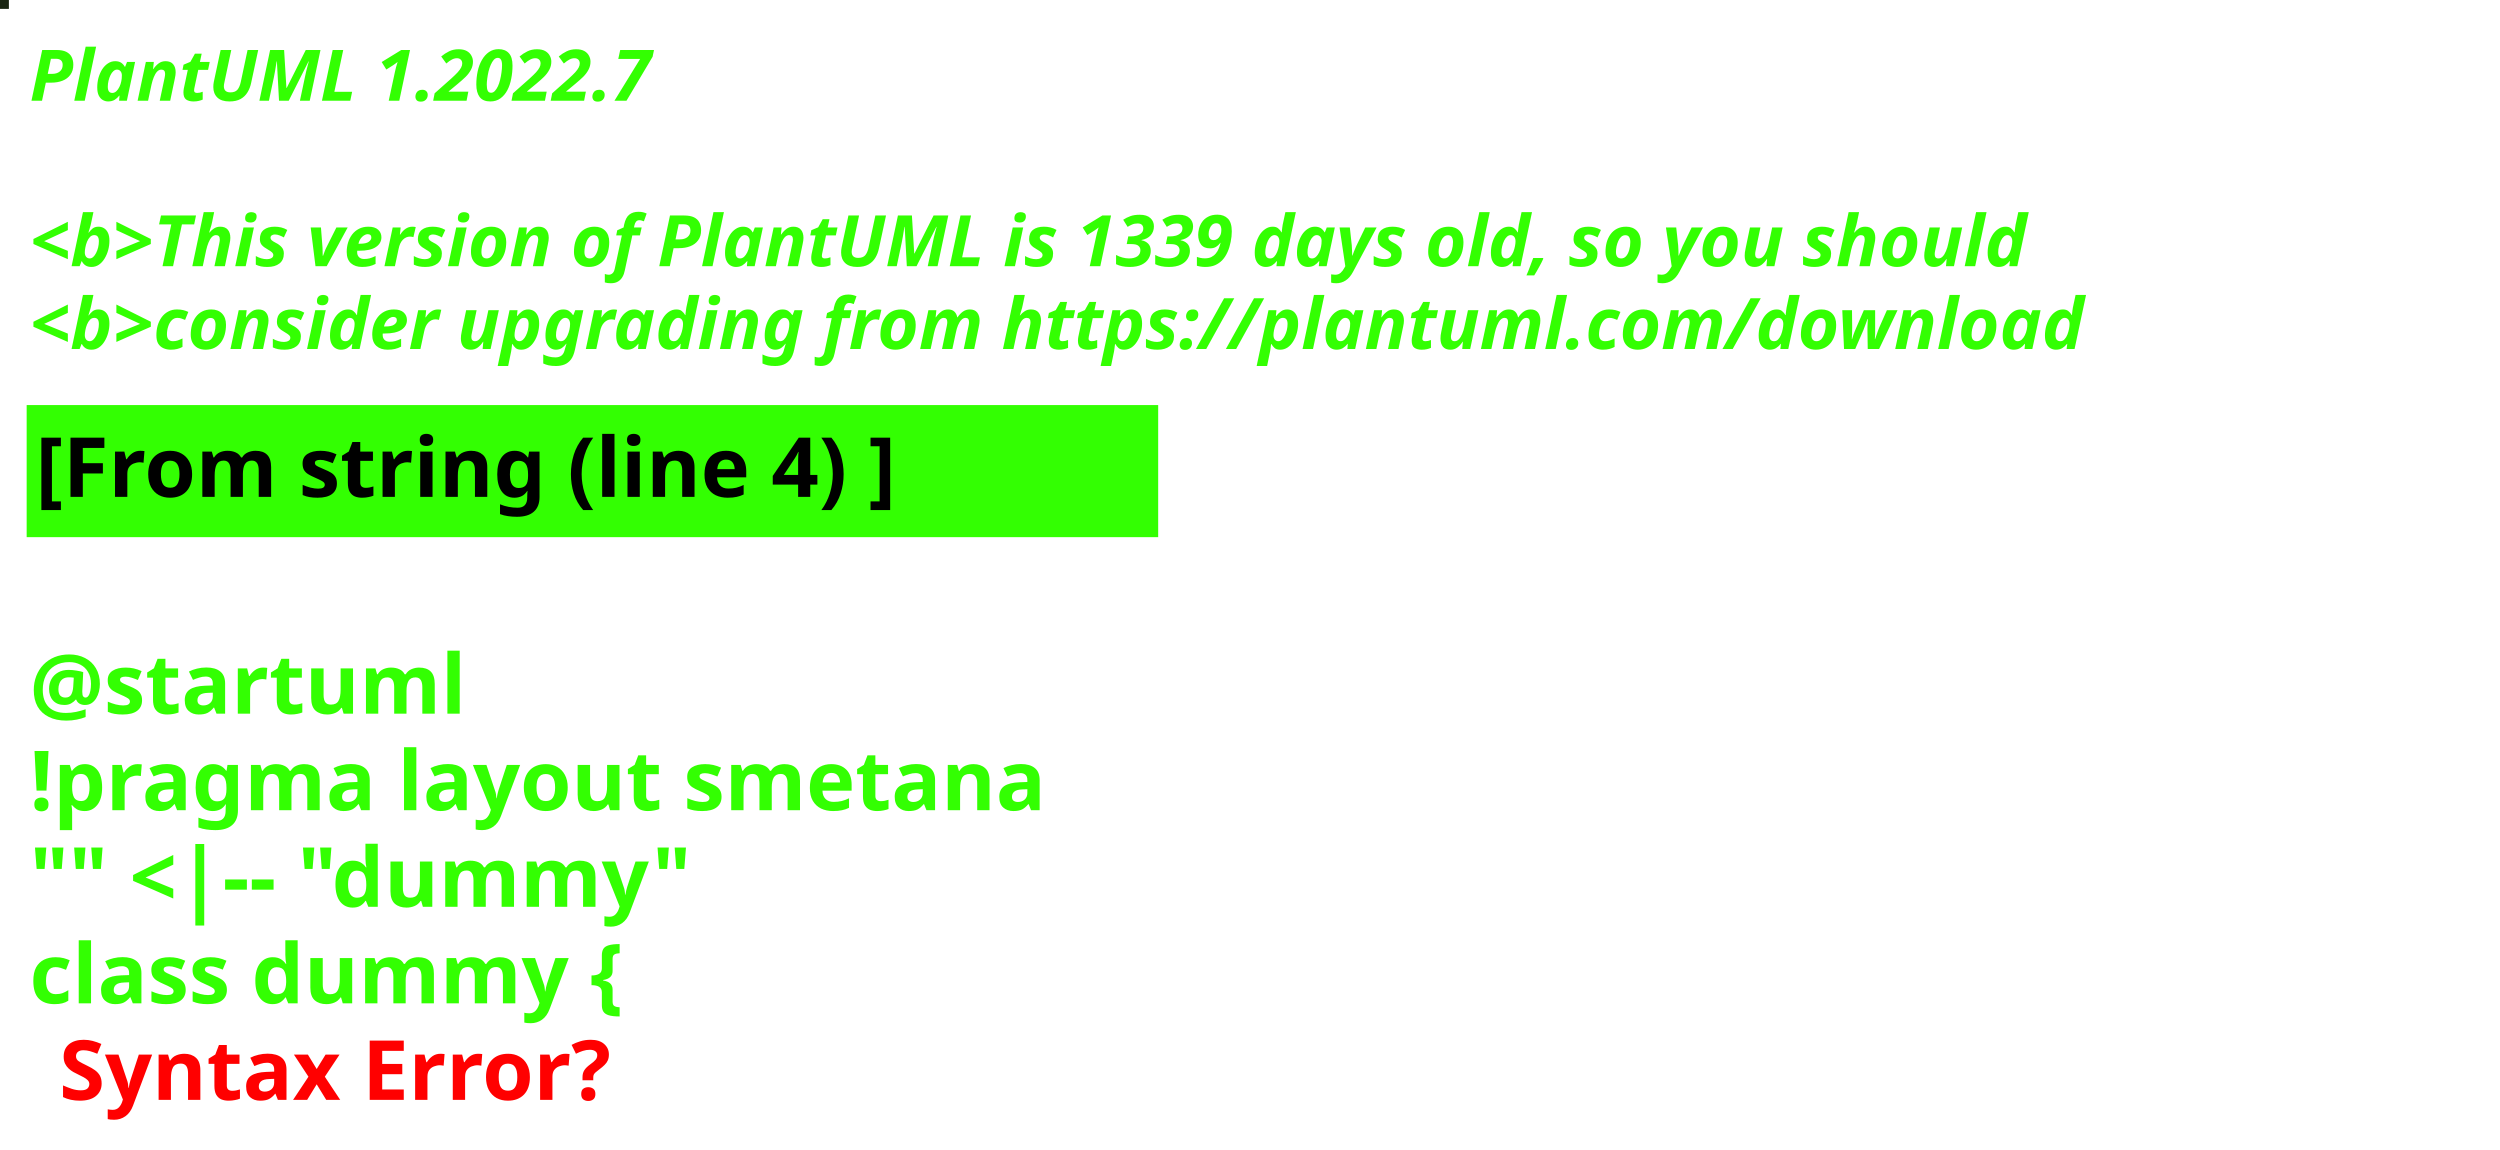
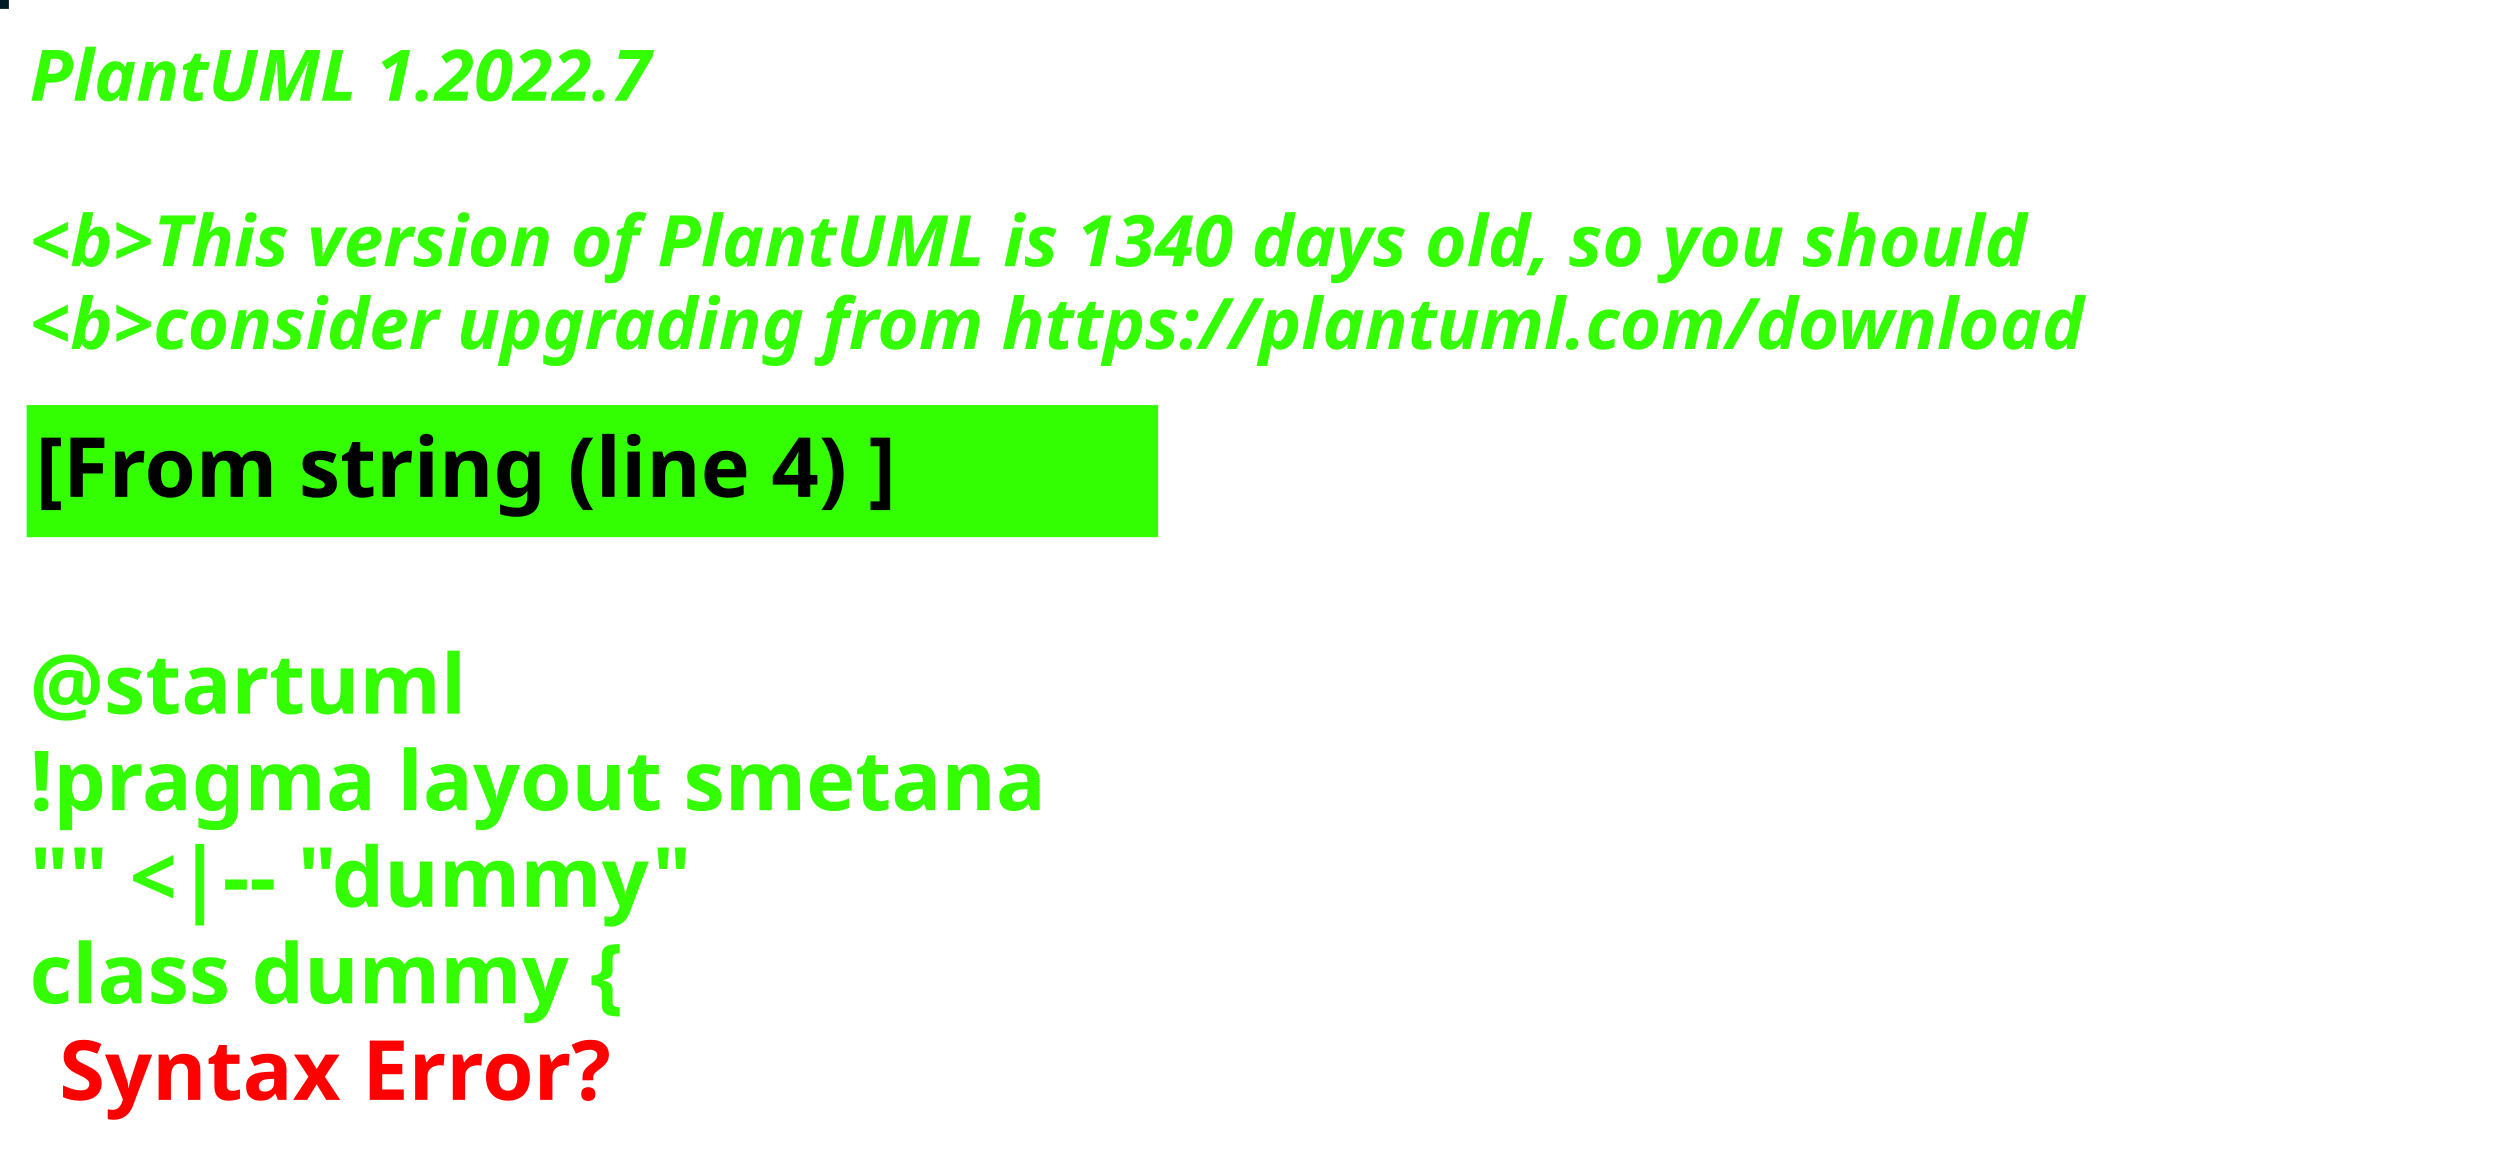
<svg xmlns="http://www.w3.org/2000/svg" contentStyleType="text/css" height="194px" preserveAspectRatio="none" style="width:422px;height:194px;background:#000000;" version="1.1" viewBox="0 0 422 194" width="422px" zoomAndPan="magnify">
  <defs />
  <g>
-     <rect fill="#192512" height="1" style="stroke:#192512;stroke-width:1.0;" width="1" x="0" y="0" />
+     <rect fill="#011C25" height="1" style="stroke:#011C25;stroke-width:1.0;" width="1" x="0" y="0" />
    <text fill="#33FF02" font-family="sans-serif" font-size="12" font-style="italic" font-weight="bold" lengthAdjust="spacing" textLength="127" x="5" y="17">PlantUML 1.2022.7</text>
    <text fill="#33FF02" font-family="sans-serif" font-size="12" font-style="italic" font-weight="bold" lengthAdjust="spacing" textLength="4" x="5" y="30.969"> </text>
-     <text fill="#33FF02" font-family="sans-serif" font-size="12" font-style="italic" font-weight="bold" lengthAdjust="spacing" textLength="407" x="5" y="44.938">&lt;b&gt;This version of PlantUML is 1339 days old, so you should</text>
+     <text fill="#33FF02" font-family="sans-serif" font-size="12" font-style="italic" font-weight="bold" lengthAdjust="spacing" textLength="407" x="5" y="44.938">&lt;b&gt;This version of PlantUML is 1340 days old, so you should</text>
    <text fill="#33FF02" font-family="sans-serif" font-size="12" font-style="italic" font-weight="bold" lengthAdjust="spacing" textLength="408" x="5" y="58.906">&lt;b&gt;consider upgrading from https://plantuml.com/download</text>
    <rect fill="#33FF02" height="21.297" style="stroke:#33FF02;stroke-width:1.0;" width="190" x="5" y="68.875" />
    <text fill="#000000" font-family="sans-serif" font-size="14" font-weight="bold" lengthAdjust="spacing" textLength="168" x="6" y="83.875">[From string (line 4) ]</text>
    <text fill="#33FF02" font-family="sans-serif" font-size="14" font-weight="bold" lengthAdjust="spacing" textLength="5" x="5" y="104.172"> </text>
    <text fill="#33FF02" font-family="sans-serif" font-size="14" font-weight="bold" lengthAdjust="spacing" textLength="79" x="5" y="120.469">@startuml</text>
    <text fill="#33FF02" font-family="sans-serif" font-size="14" font-weight="bold" lengthAdjust="spacing" textLength="190" x="5" y="136.766">!pragma layout smetana</text>
    <text fill="#33FF02" font-family="sans-serif" font-size="14" font-weight="bold" lengthAdjust="spacing" textLength="124" x="5" y="153.062">"" &lt;|-- "dummy"</text>
    <text fill="#33FF02" font-family="sans-serif" font-size="14" font-weight="bold" lengthAdjust="spacing" text-decoration="wavy underline" textLength="117" x="5" y="169.359">class dummy {</text>
    <text fill="#FF0000" font-family="sans-serif" font-size="14" font-weight="bold" lengthAdjust="spacing" textLength="106" x="10" y="185.656">Syntax Error?</text>
  </g>
</svg>
